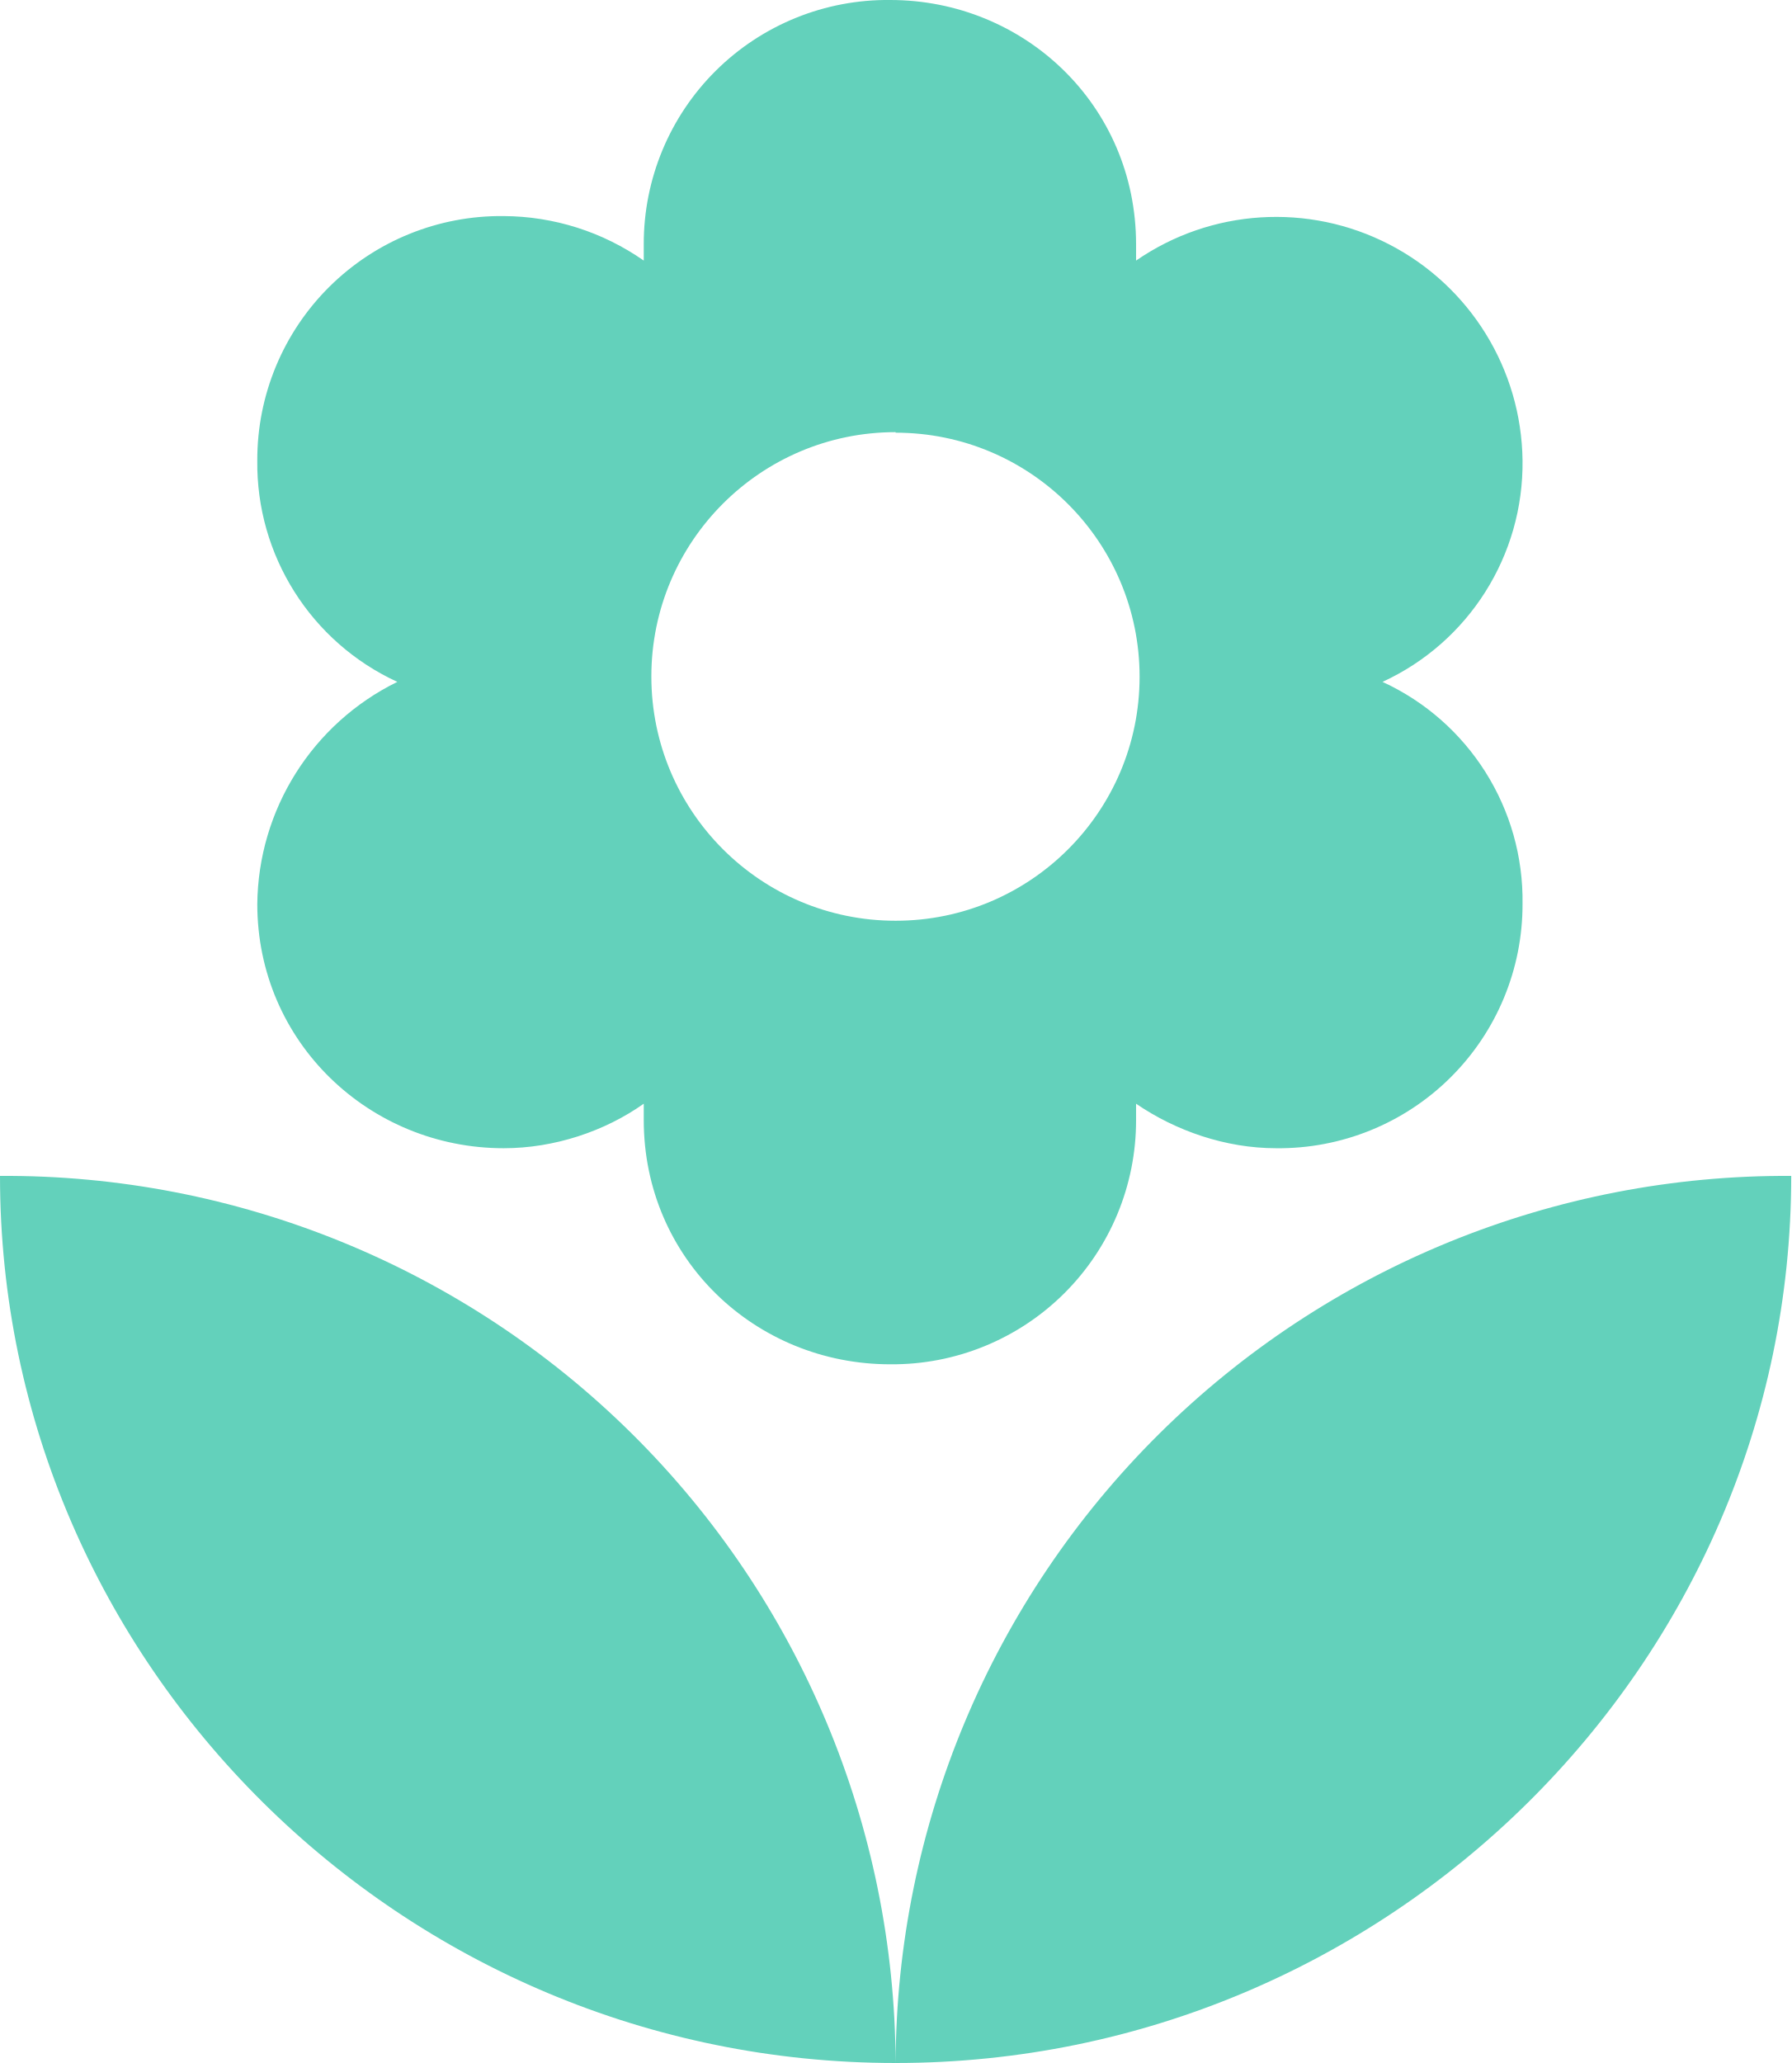
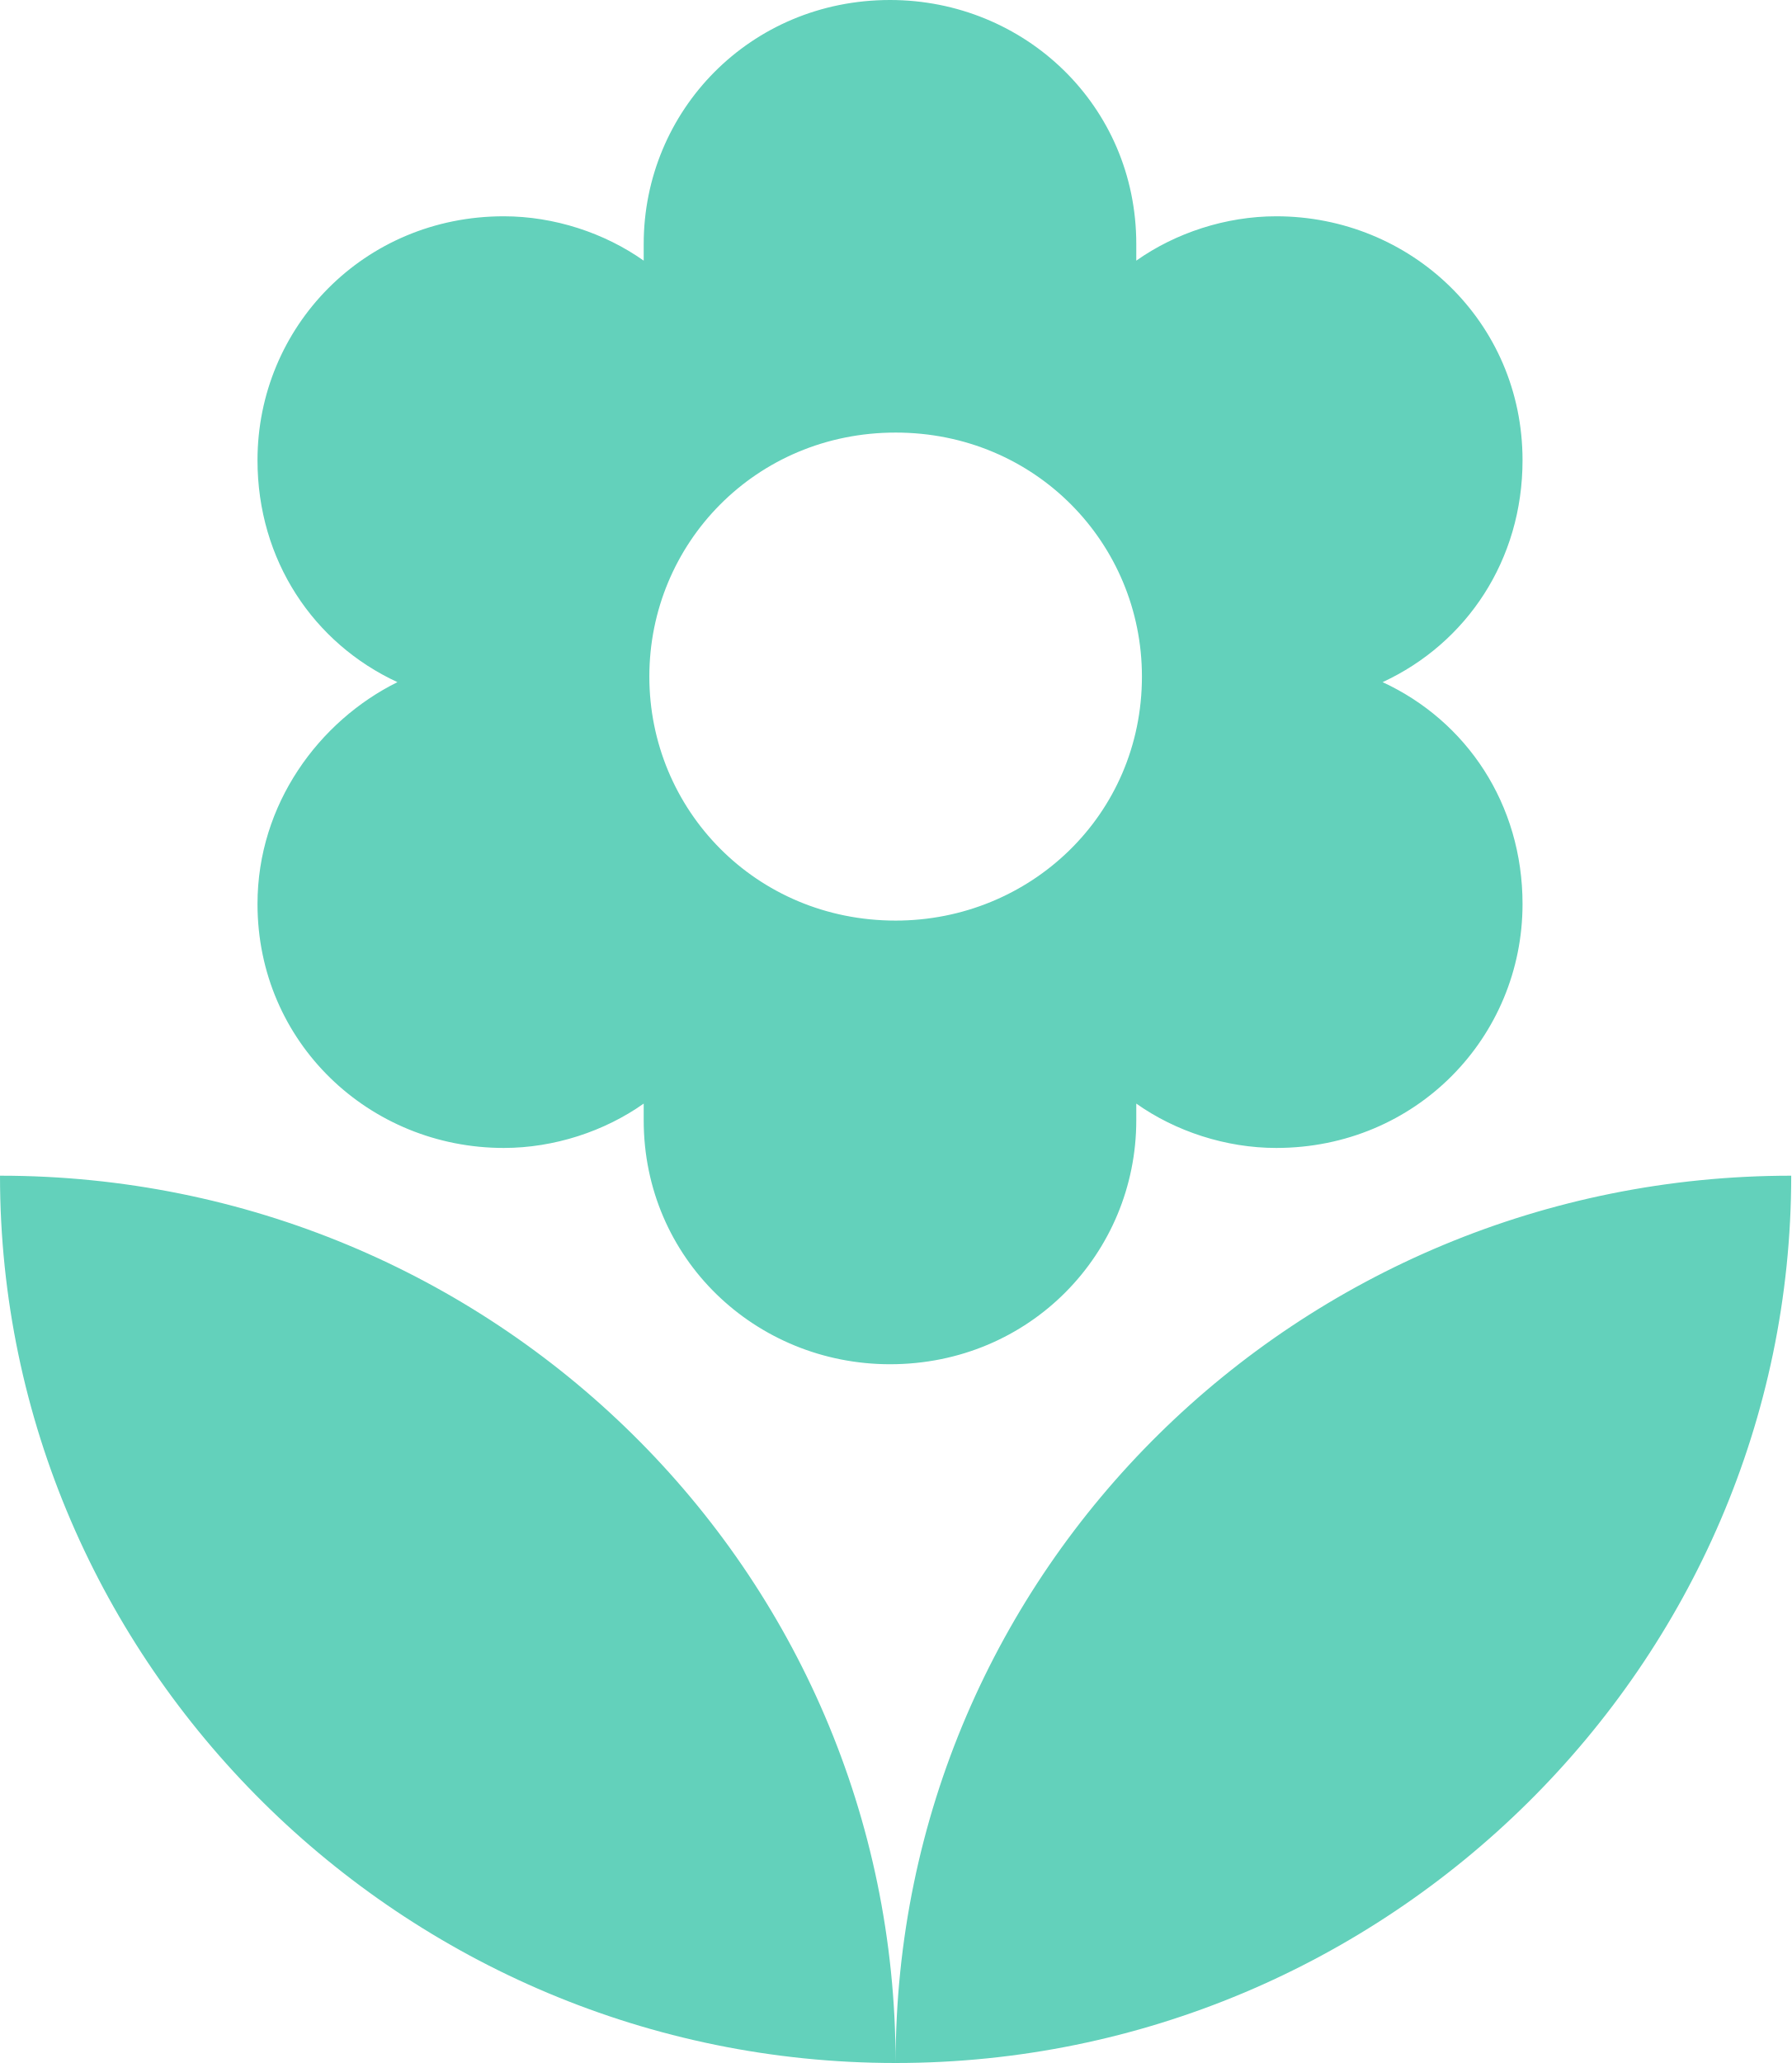
- <svg xmlns="http://www.w3.org/2000/svg" width="33" height="38" fill="none">
-   <path d="M16.5 38C25.57 38 33 30.65 33 21.66A16.4 16.4 0 0016.5 38zM4.74 16.65c0 2.55 2.07 4.5 4.54 4.5.93 0 1.86-.31 2.58-.82v.3c0 2.56 2.06 4.5 4.54 4.5a4.49 4.49 0 004.53-4.5v-.3c.73.5 1.65.82 2.58.82a4.49 4.49 0 004.54-4.5 4.43 4.43 0 00-2.58-4.09 4.43 4.43 0 002.58-4.08 4.54 4.54 0 00-7.12-3.68v-.3c0-2.56-2.06-4.5-4.53-4.5a4.49 4.49 0 00-4.54 4.5v.3a4.54 4.54 0 00-2.58-.82 4.49 4.49 0 00-4.54 4.5 4.43 4.43 0 002.58 4.08 4.61 4.61 0 00-2.58 4.1zM16.5 7.97a4.49 4.49 0 110 8.99 4.49 4.49 0 110-9zM0 21.66C0 30.65 7.42 38 16.5 38A16.4 16.4 0 000 21.66z" fill="#63D1BB" />
+ <svg xmlns="http://www.w3.org/2000/svg" width="33" height="38" viewBox="0 0 33 38" fill="none">
+   <path d="M16.5 38C25.575 38 33 30.645 33 21.656C23.925 21.656 16.5 28.909 16.5 38ZM4.744 16.651C4.744 19.204 6.806 21.145 9.281 21.145C10.209 21.145 11.137 20.839 11.859 20.328V20.634C11.859 23.188 13.922 25.129 16.397 25.129C18.975 25.129 20.934 23.086 20.934 20.634V20.328C21.656 20.839 22.584 21.145 23.512 21.145C26.091 21.145 28.05 19.102 28.05 16.651C28.05 14.812 27.019 13.28 25.472 12.565C27.019 11.85 28.05 10.317 28.05 8.478C28.05 5.925 25.988 3.984 23.512 3.984C22.584 3.984 21.656 4.29 20.934 4.801V4.495C20.934 1.941 18.872 0 16.397 0C13.819 0 11.859 2.043 11.859 4.495V4.801C11.137 4.29 10.209 3.984 9.281 3.984C6.703 3.984 4.744 6.027 4.744 8.478C4.744 10.317 5.775 11.85 7.322 12.565C5.878 13.28 4.744 14.812 4.744 16.651ZM16.5 7.968C19.078 7.968 21.038 10.011 21.038 12.462C21.038 15.016 18.975 16.957 16.5 16.957C13.922 16.957 11.963 14.914 11.963 12.462C11.963 10.011 13.922 7.968 16.5 7.968ZM0 21.656C0 30.645 7.425 38 16.5 38C16.5 28.909 9.075 21.656 0 21.656Z" fill="#63D1BB" />
</svg>
